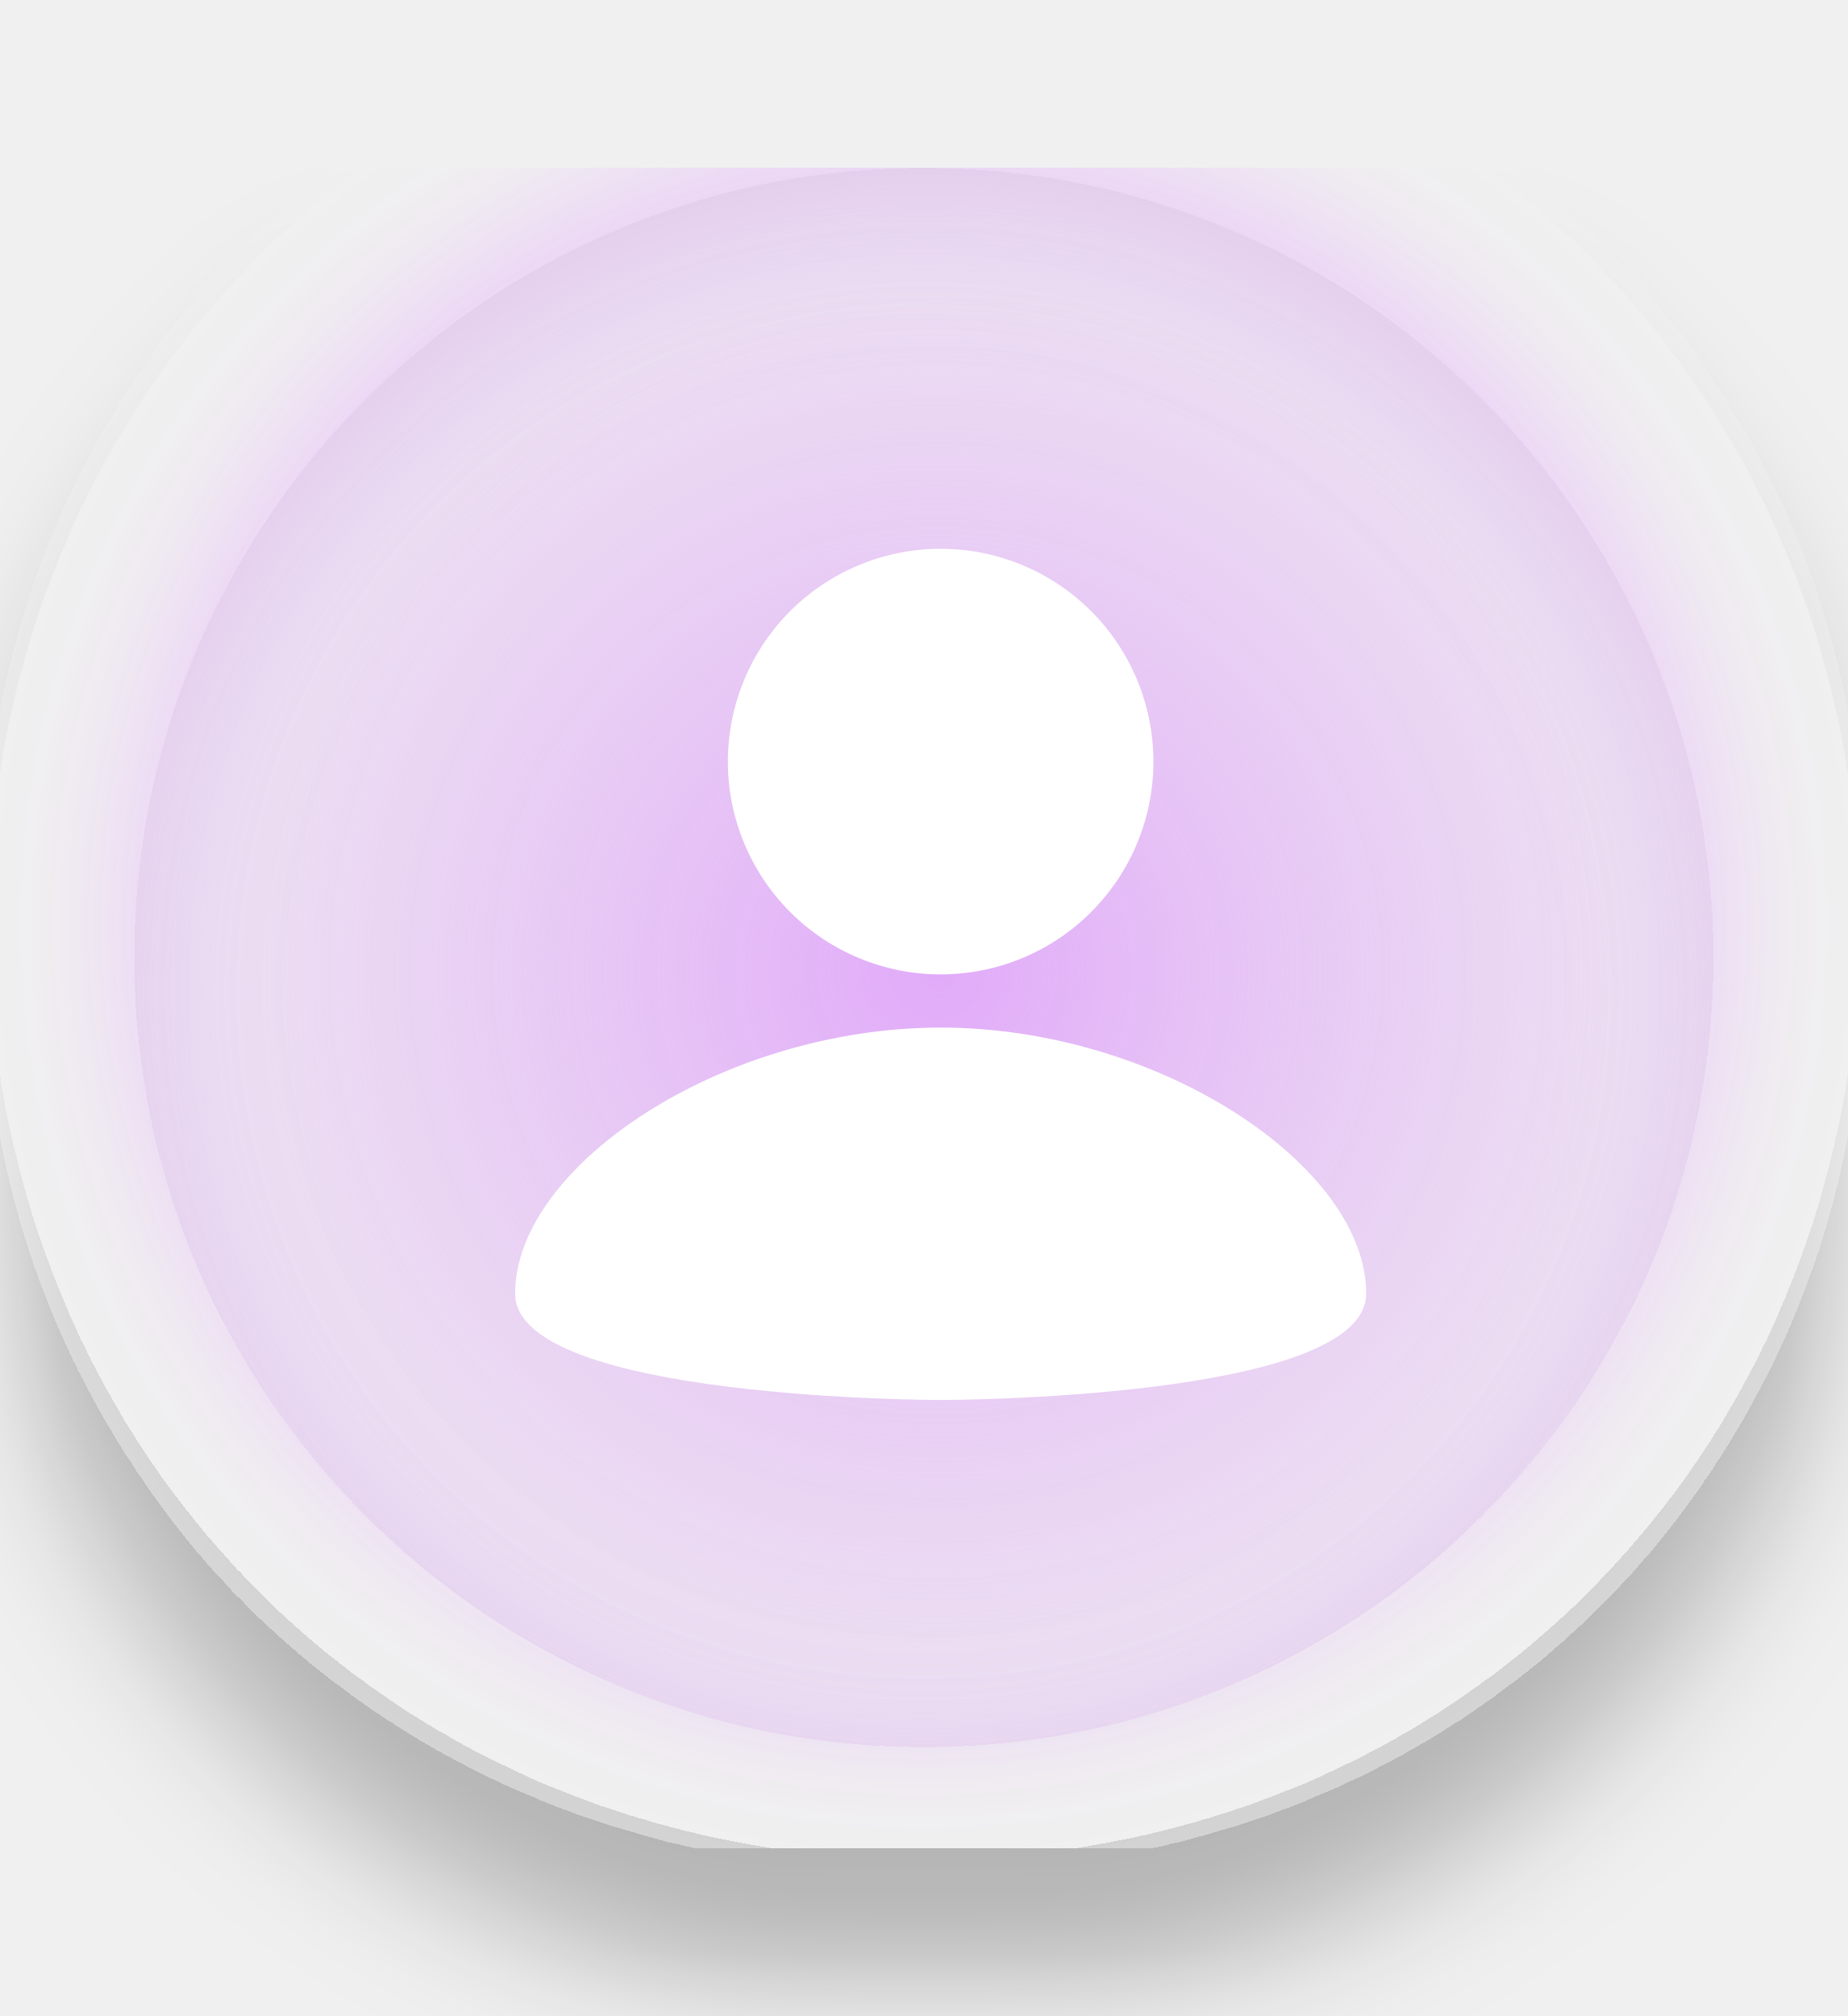
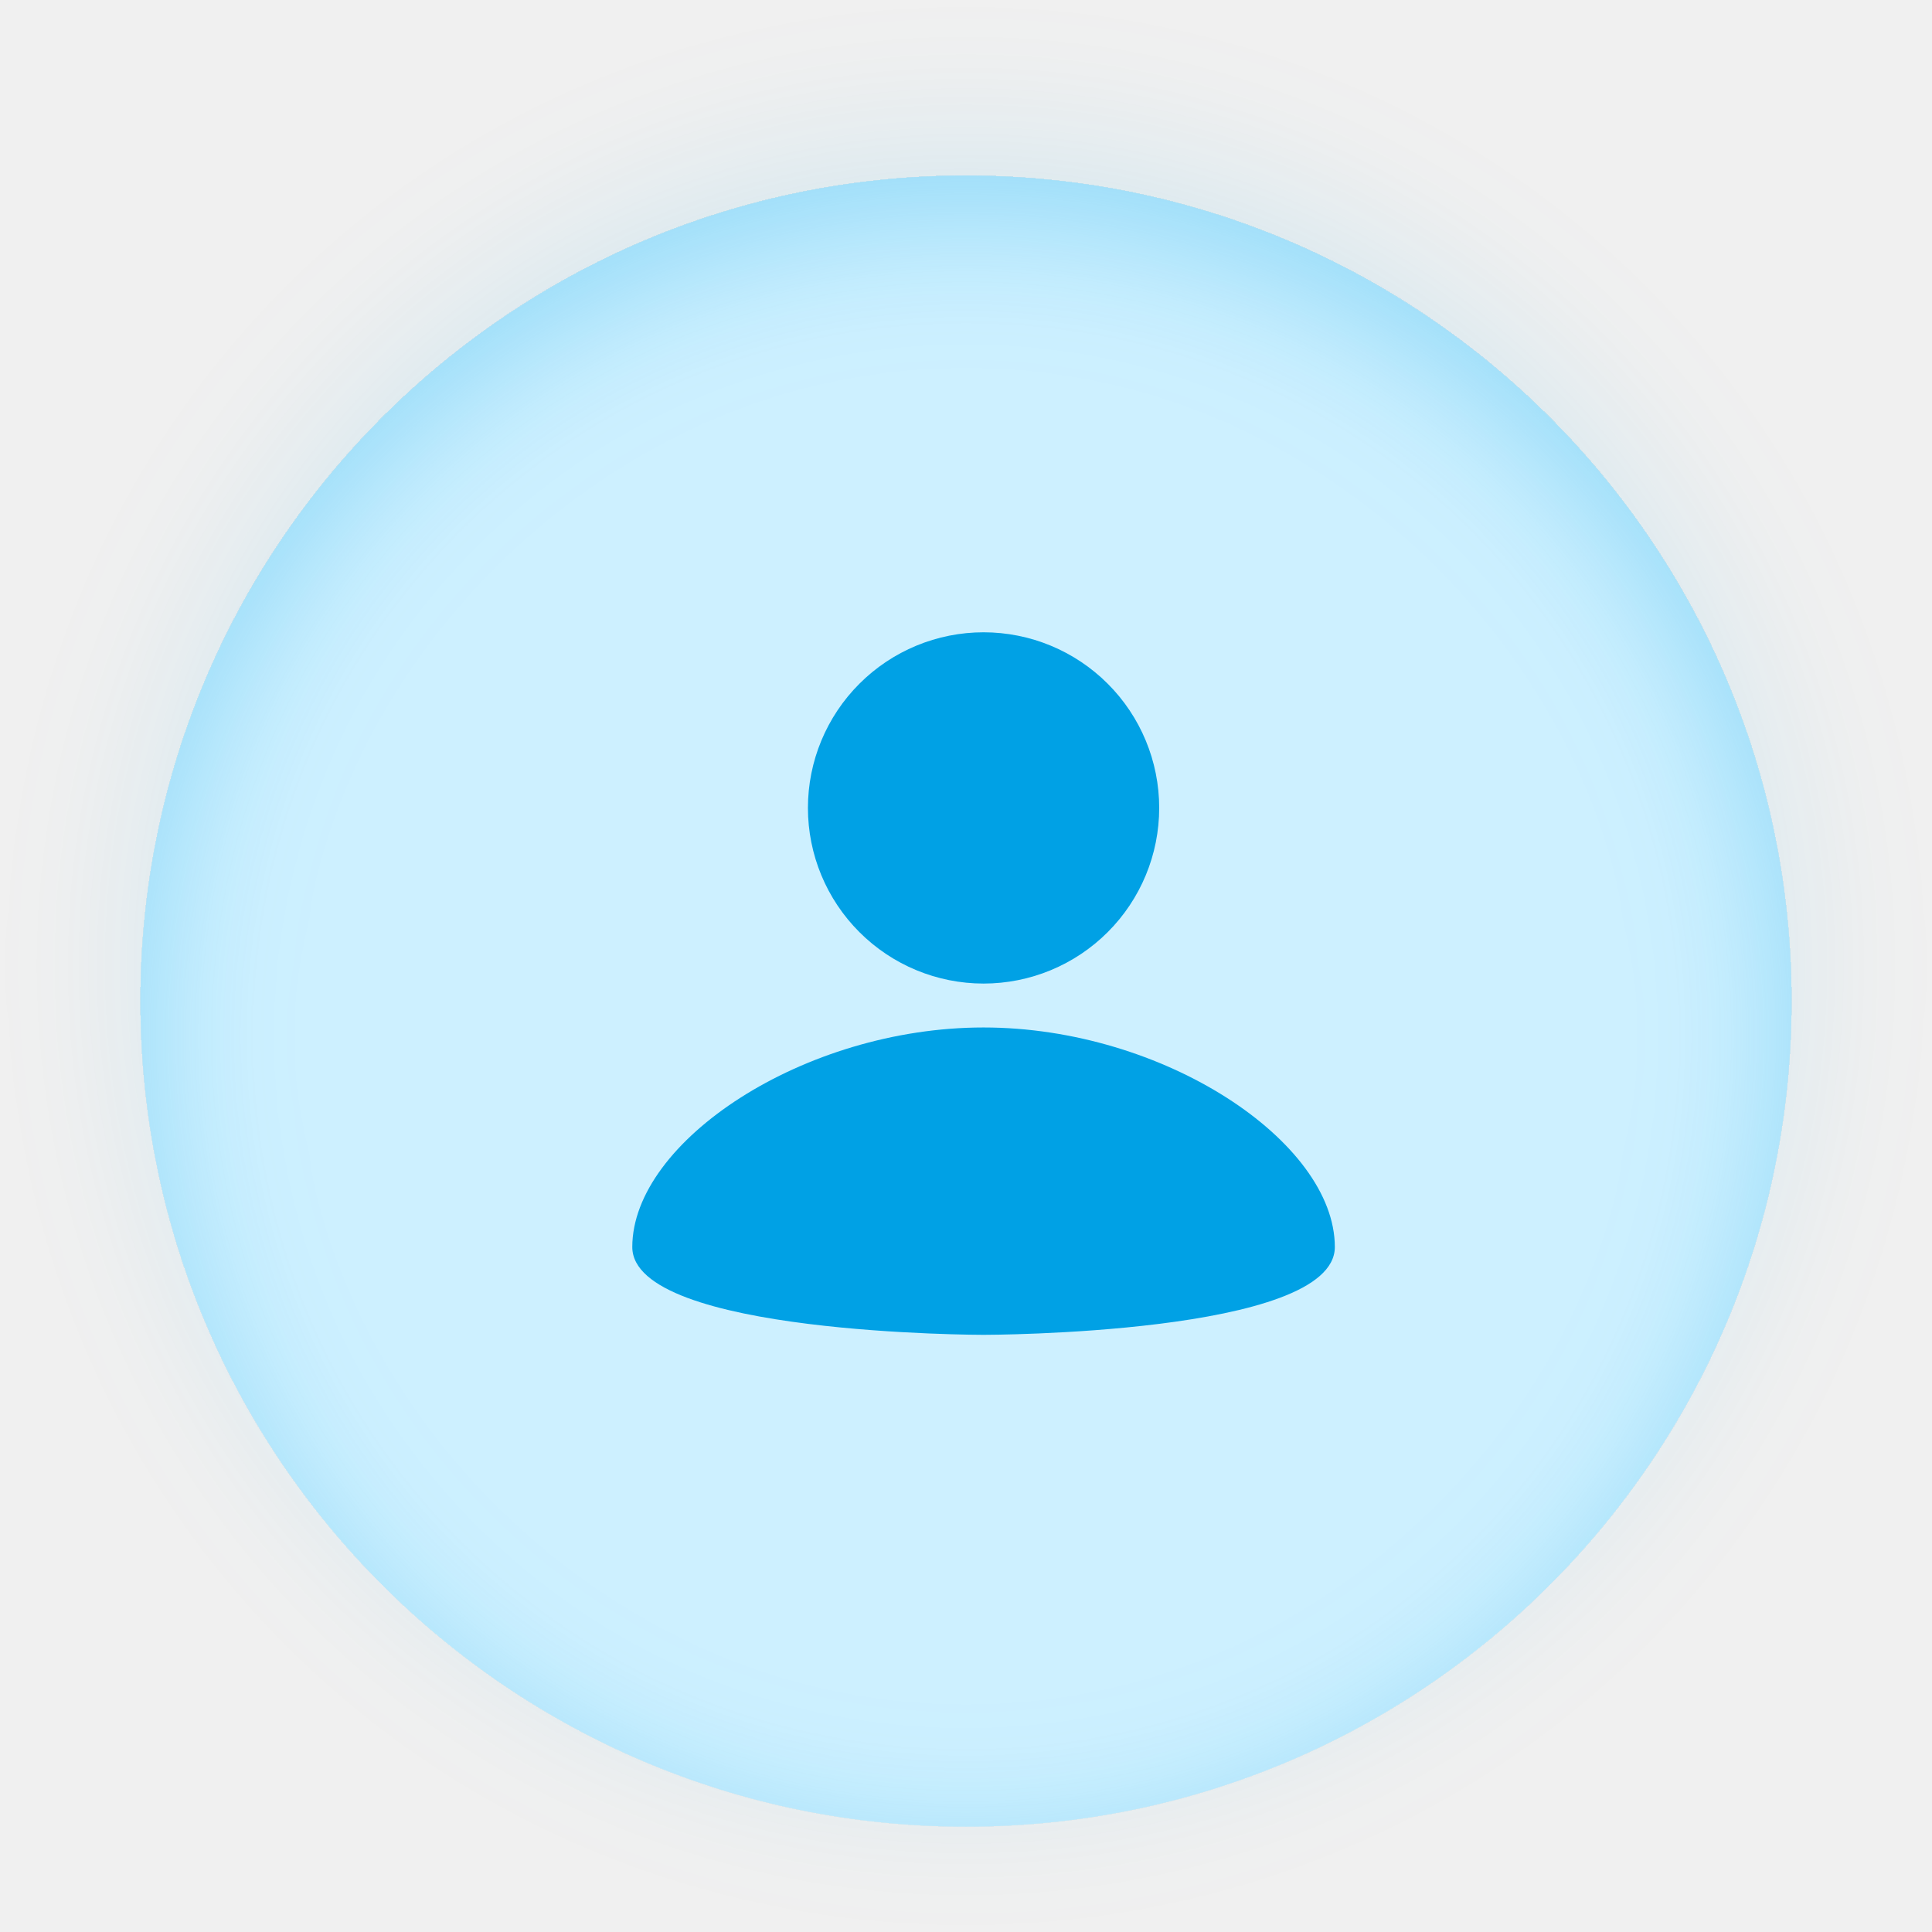
- <svg xmlns="http://www.w3.org/2000/svg" width="55" height="60" viewBox="0 0 55 60" fill="none">
-   <g filter="url(#filter0_d_4001_514)">
-     <g filter="url(#filter1_di_4001_514)">
-       <circle cx="27.5" cy="28.5" r="23.5" fill="url(#paint0_radial_4001_514)" shape-rendering="crispEdges" />
-     </g>
-     <path d="M28 16.333C29.679 16.333 31.29 17.001 32.478 18.188C33.666 19.376 34.333 20.987 34.333 22.667C34.333 24.346 33.666 25.957 32.478 27.145C31.29 28.333 29.679 29 28 29C26.32 29 24.709 28.333 23.521 27.145C22.334 25.957 21.666 24.346 21.666 22.667C21.666 20.987 22.334 19.376 23.521 18.188C24.709 17.001 26.32 16.333 28 16.333ZM28 41.667C28 41.667 40.666 41.667 40.666 38.5C40.666 34.7 34.491 30.583 28 30.583C21.508 30.583 15.333 34.7 15.333 38.5C15.333 41.667 28 41.667 28 41.667Z" fill="white" />
+ <svg xmlns="http://www.w3.org/2000/svg" width="55" height="55" viewBox="0 0 55 55" fill="none">
+   <g filter="url(#filter0_di_4460_370)">
+     <circle cx="27.5" cy="28.5" r="23.5" fill="#CDF0FF" />
  </g>
+   <path d="M28 18C29.326 18 30.598 18.527 31.535 19.465C32.473 20.402 33 21.674 33 23C33 24.326 32.473 25.598 31.535 26.535C30.598 27.473 29.326 28 28 28C26.674 28 25.402 27.473 24.465 26.535C23.527 25.598 23 24.326 23 23C23 21.674 23.527 20.402 24.465 19.465C25.402 18.527 26.674 18 28 18ZM28 38C28 38 38 38 38 35.5C38 32.5 33.125 29.25 28 29.25C22.875 29.25 18 32.5 18 35.5C18 38 28 38 28 38Z" fill="#00A1E5" />
  <defs>
-     <filter id="filter0_d_4001_514" x="0" y="5" width="55" height="55" filterUnits="userSpaceOnUse" color-interpolation-filters="sRGB">
-       <feFlood flood-opacity="0" result="BackgroundImageFix" />
-       <feColorMatrix in="SourceAlpha" type="matrix" values="0 0 0 0 0 0 0 0 0 0 0 0 0 0 0 0 0 0 127 0" result="hardAlpha" />
-       <feOffset dy="4" />
-       <feGaussianBlur stdDeviation="2" />
-       <feComposite in2="hardAlpha" operator="out" />
-       <feColorMatrix type="matrix" values="0 0 0 0 0 0 0 0 0 0 0 0 0 0 0 0 0 0 0.25 0" />
-       <feBlend mode="normal" in2="BackgroundImageFix" result="effect1_dropShadow_4001_514" />
-       <feBlend mode="normal" in="SourceGraphic" in2="effect1_dropShadow_4001_514" result="shape" />
-     </filter>
-     <filter id="filter1_di_4001_514" x="0" y="0" width="55" height="55" filterUnits="userSpaceOnUse" color-interpolation-filters="sRGB">
+     <filter id="filter0_di_4460_370" x="0" y="0" width="55" height="55" filterUnits="userSpaceOnUse" color-interpolation-filters="sRGB">
      <feFlood flood-opacity="0" result="BackgroundImageFix" />
      <feColorMatrix in="SourceAlpha" type="matrix" values="0 0 0 0 0 0 0 0 0 0 0 0 0 0 0 0 0 0 127 0" result="hardAlpha" />
      <feOffset dy="-1" />
      <feGaussianBlur stdDeviation="2" />
      <feComposite in2="hardAlpha" operator="out" />
-       <feColorMatrix type="matrix" values="0 0 0 0 0.918 0 0 0 0 0.792 0 0 0 0 0.973 0 0 0 1 0" />
-       <feBlend mode="normal" in2="BackgroundImageFix" result="effect1_dropShadow_4001_514" />
-       <feBlend mode="normal" in="SourceGraphic" in2="effect1_dropShadow_4001_514" result="shape" />
+       <feColorMatrix type="matrix" values="0 0 0 0 0 0 0 0 0 0.631 0 0 0 0 0.898 0 0 0 0.1 0" />
+       <feBlend mode="normal" in2="BackgroundImageFix" result="effect1_dropShadow_4460_370" />
+       <feBlend mode="normal" in="SourceGraphic" in2="effect1_dropShadow_4460_370" result="shape" />
      <feColorMatrix in="SourceAlpha" type="matrix" values="0 0 0 0 0 0 0 0 0 0 0 0 0 0 0 0 0 0 127 0" result="hardAlpha" />
      <feOffset dy="1" />
      <feGaussianBlur stdDeviation="2" />
      <feComposite in2="hardAlpha" operator="arithmetic" k2="-1" k3="1" />
-       <feColorMatrix type="matrix" values="0 0 0 0 0.782 0 0 0 0 0.618 0 0 0 0 0.855 0 0 0 0.29 0" />
-       <feBlend mode="normal" in2="shape" result="effect2_innerShadow_4001_514" />
+       <feColorMatrix type="matrix" values="0 0 0 0 0 0 0 0 0 0.631 0 0 0 0 0.898 0 0 0 0.29 0" />
+       <feBlend mode="normal" in2="shape" result="effect2_innerShadow_4460_370" />
    </filter>
-     <radialGradient id="paint0_radial_4001_514" cx="0" cy="0" r="1" gradientUnits="userSpaceOnUse" gradientTransform="translate(27.8983 28.8983) rotate(90) scale(37.839)">
-       <stop stop-color="#E1AAF9" />
-       <stop offset="0.539" stop-color="#E6C4F5" stop-opacity="0.44" />
-     </radialGradient>
  </defs>
</svg>
